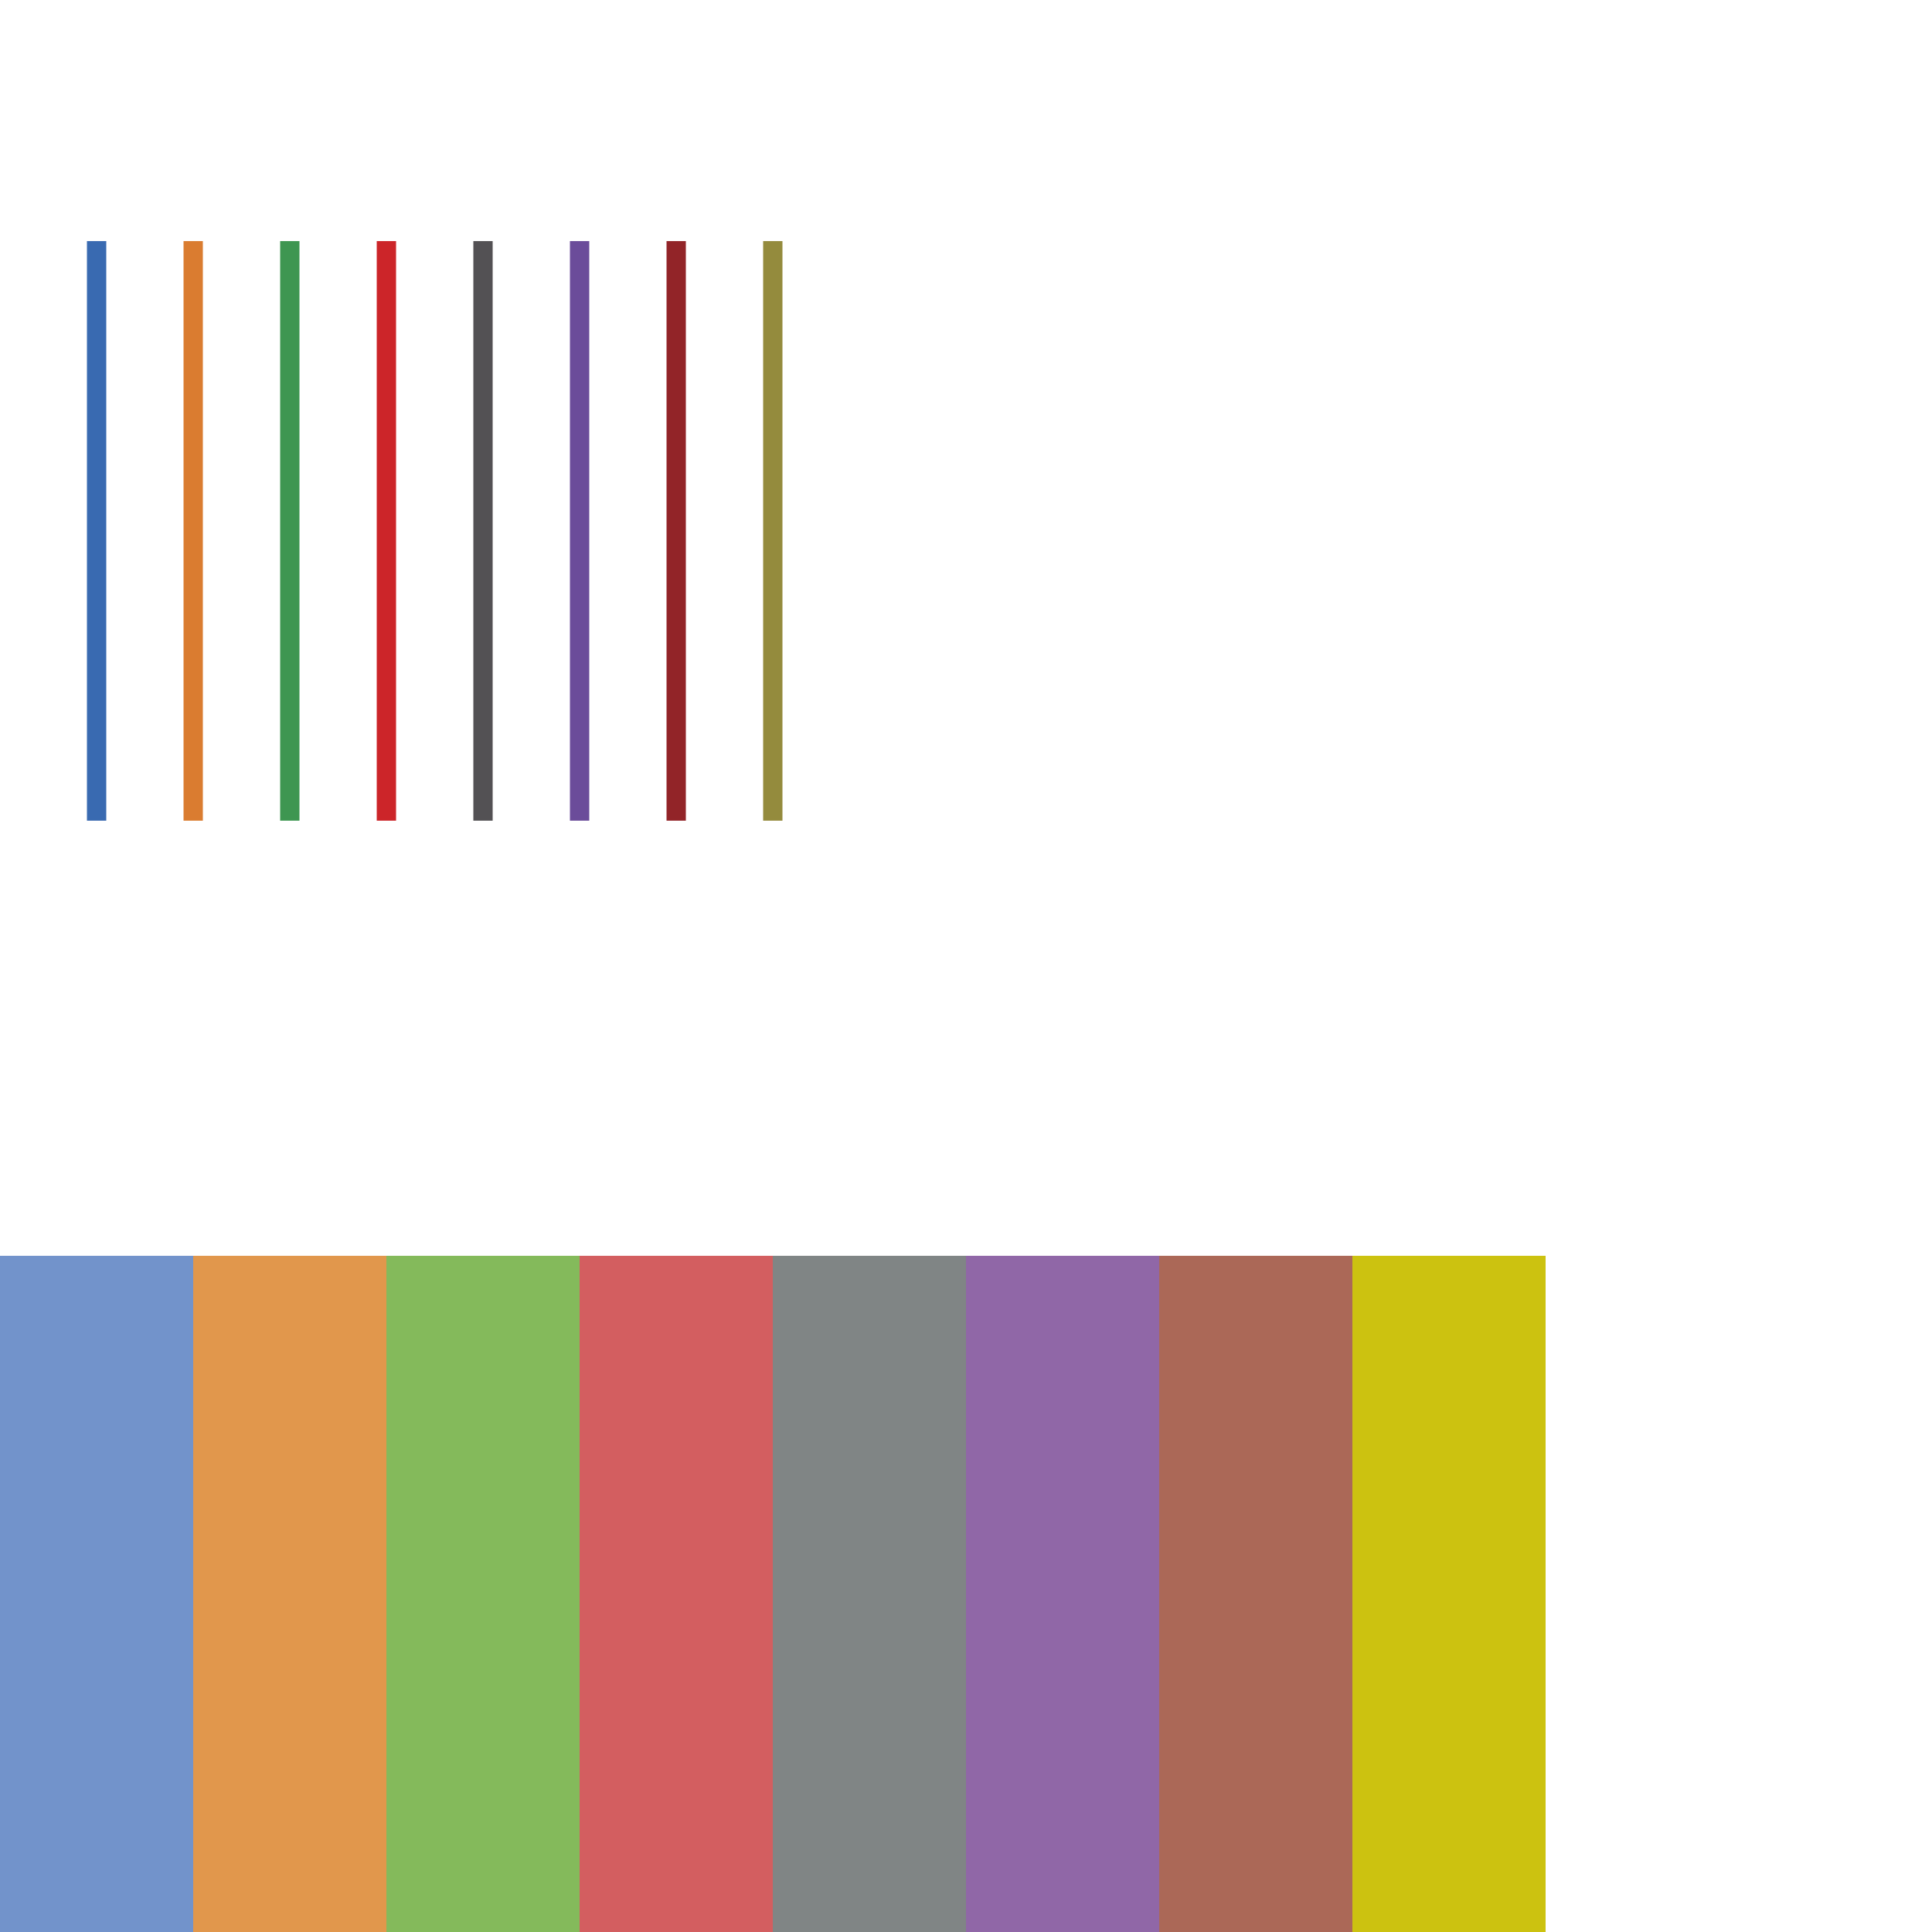
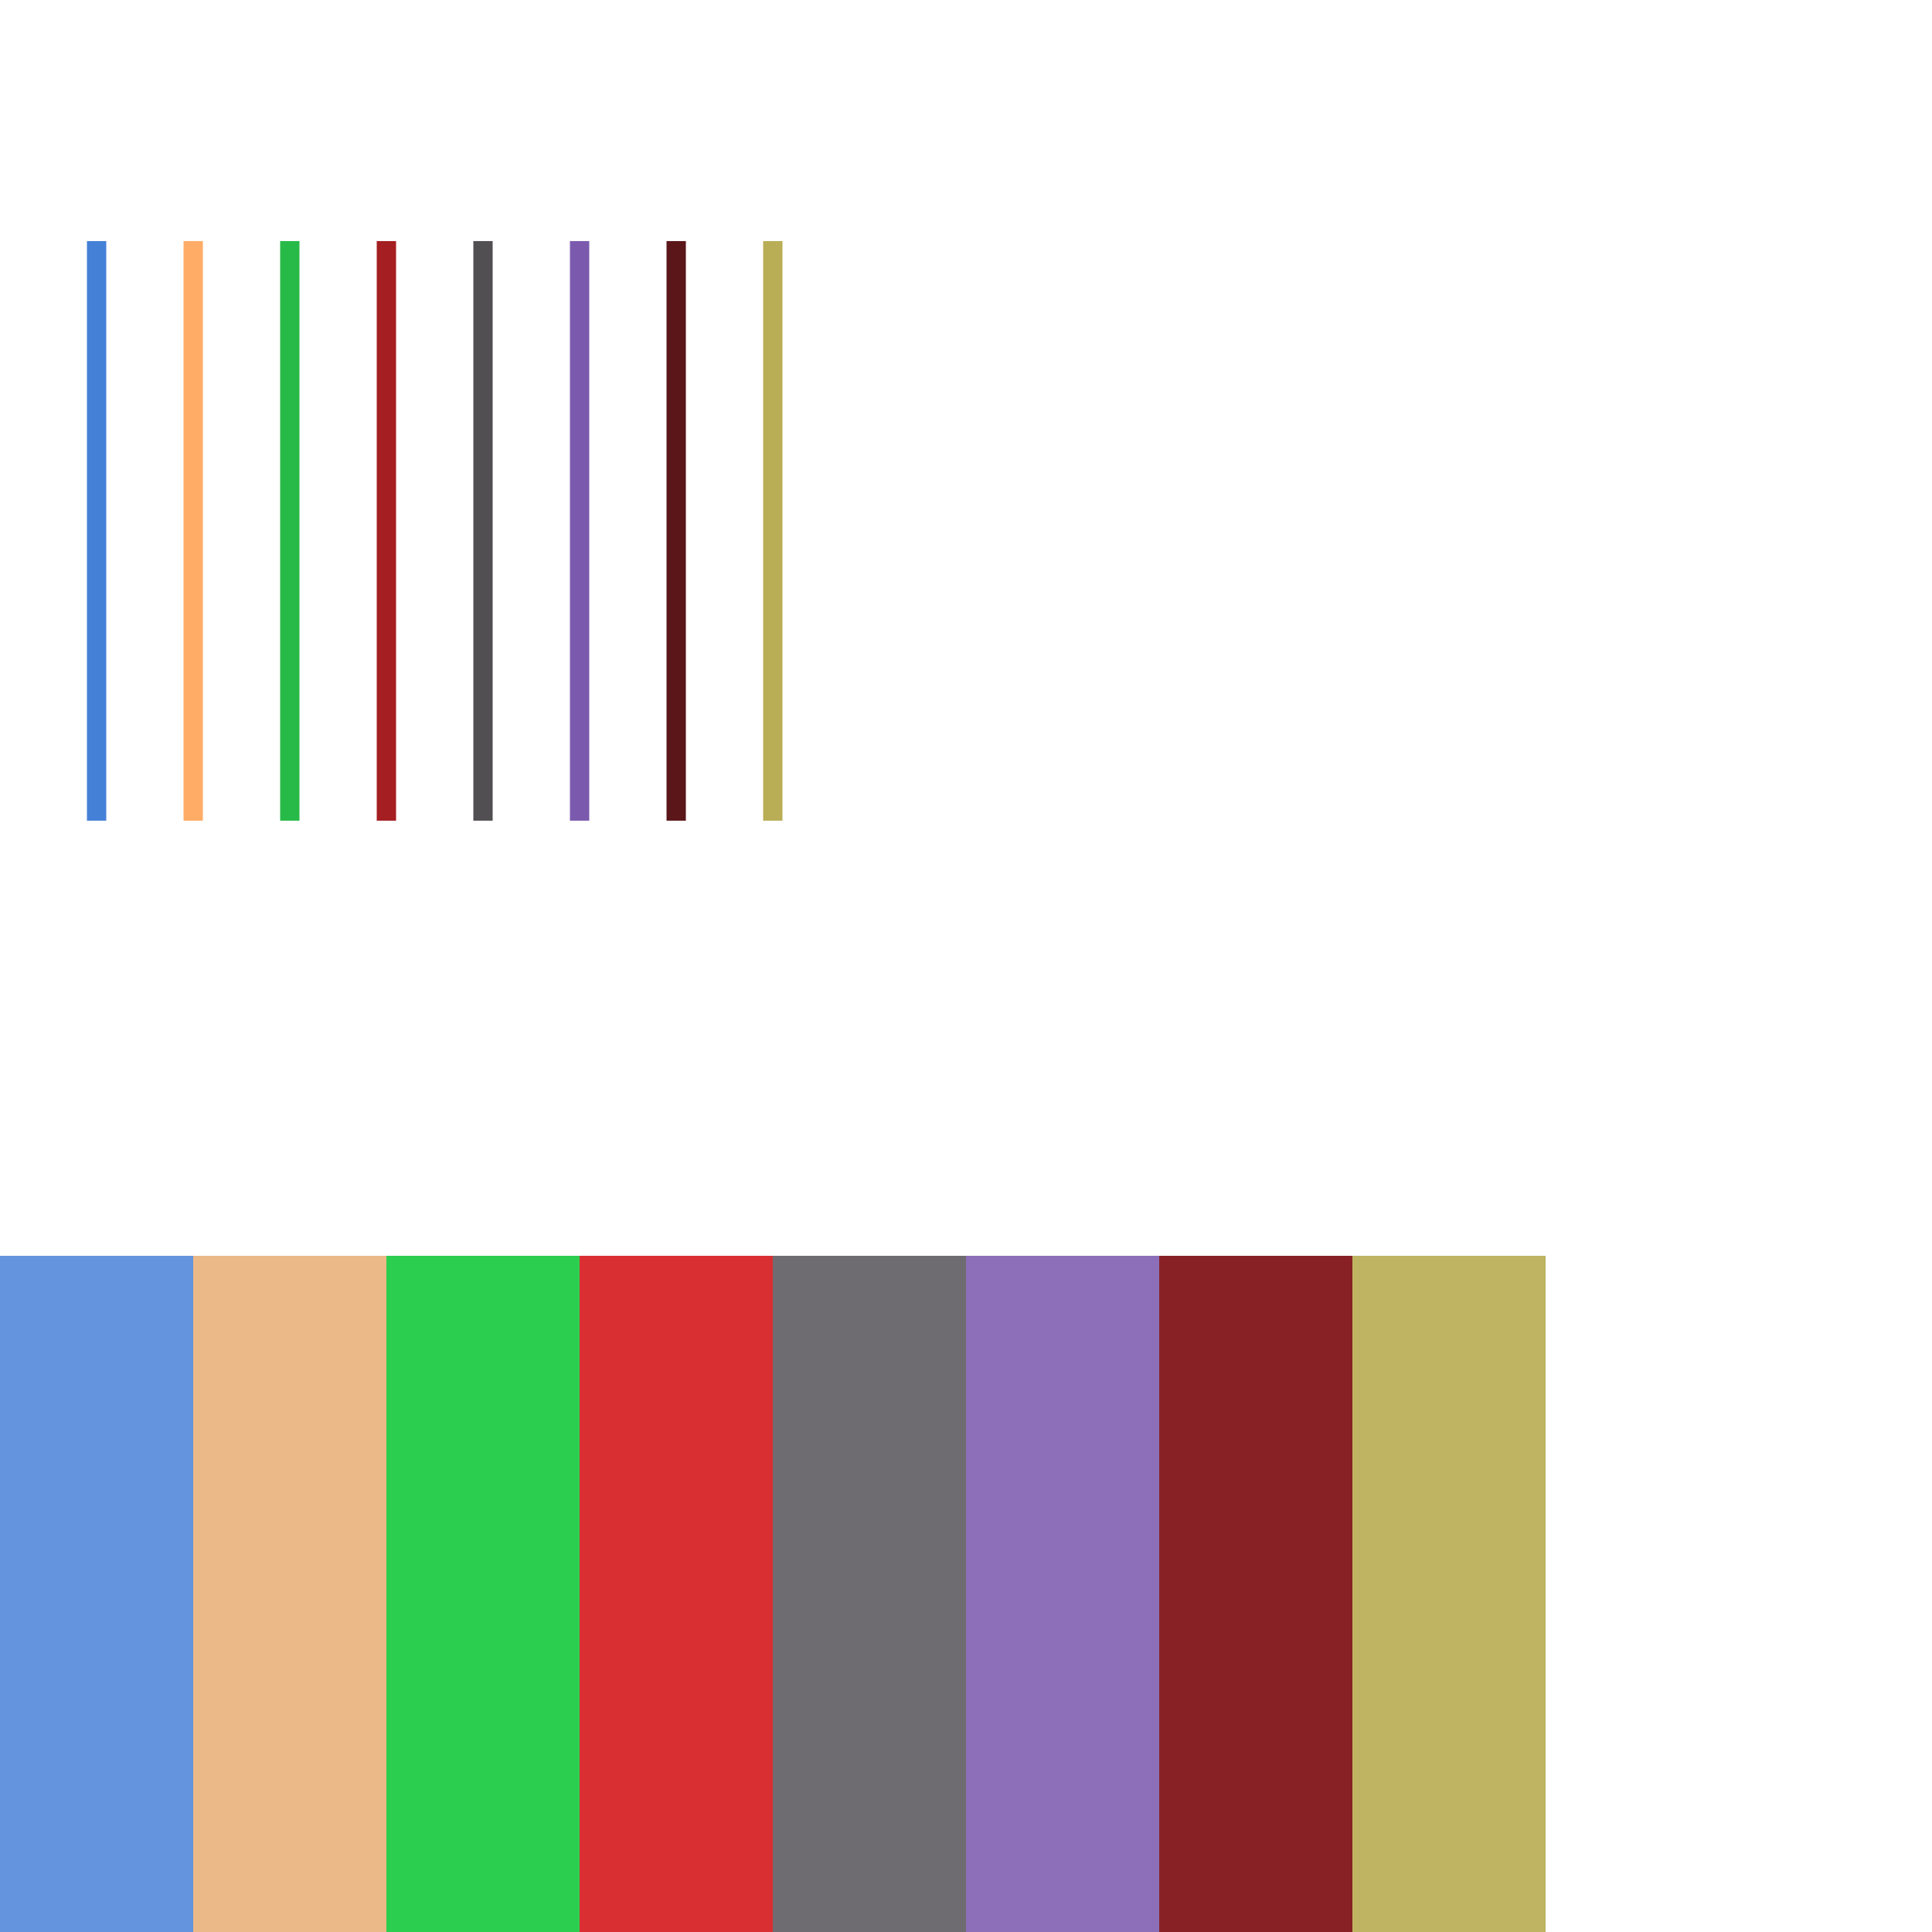
<svg xmlns="http://www.w3.org/2000/svg" width="354.331" height="354.331" id="svg3041" version="1.1">
  <defs id="defs3043">
    <linearGradient id="linearGradient6272">
      <stop id="stop6274" offset="0" style="stop-color:#100c35;stop-opacity:1;" />
      <stop style="stop-color:#4b0966;stop-opacity:1;" offset="0.25" id="stop6276" />
      <stop style="stop-color:#870a68;stop-opacity:1;" offset="0.5" id="stop6278" />
      <stop style="stop-color:#c1064c;stop-opacity:1;" offset="0.794" id="stop6280" />
      <stop id="stop6282" offset="1" style="stop-color:#f9130e;stop-opacity:1;" />
    </linearGradient>
    <linearGradient id="linearGradient3874">
      <stop style="stop-color:#11118e;stop-opacity:1;" offset="0" id="stop3876" />
      <stop id="stop3886" offset="0.25" style="stop-color:#451f73;stop-opacity:1;" />
      <stop id="stop3884" offset="0.5" style="stop-color:#692061;stop-opacity:1;" />
      <stop id="stop3882" offset="0.794" style="stop-color:#8c1a41;stop-opacity:1;" />
      <stop style="stop-color:#a10c06;stop-opacity:1;" offset="1" id="stop3878" />
    </linearGradient>
  </defs>
  <g id="layer2" style="display:inline">
-     <rect style="opacity:1;fill:#7293cb;fill-opacity:1;fill-rule:evenodd;stroke:none" id="rect3002" width="35.433" height="124.016" x="0" y="230.315" />
-     <rect y="230.315" x="35.433" height="124.016" width="35.433" id="rect3004" style="opacity:1;fill:#e1974c;fill-opacity:1;fill-rule:evenodd;stroke:none" />
-     <rect style="fill:#84ba5b;fill-opacity:1;fill-rule:evenodd;stroke:none" id="rect3006" width="35.433" height="124.016" x="70.866" y="230.315" />
-     <rect y="230.315" x="106.299" height="124.016" width="35.433" id="rect3008" style="opacity:1;fill:#d35e60;fill-opacity:1;fill-rule:evenodd;stroke:none" />
-     <rect style="opacity:1;fill:#808585;fill-opacity:1;fill-rule:evenodd;stroke:none" id="rect3010" width="35.433" height="124.016" x="141.732" y="230.315" />
-     <rect y="230.315" x="177.165" height="124.016" width="35.433" id="rect3012" style="opacity:1;fill:#9067a7;fill-opacity:1;fill-rule:evenodd;stroke:none" />
-     <rect style="opacity:1;fill:#ab6857;fill-opacity:1;fill-rule:evenodd;stroke:none" id="rect3014" width="35.433" height="124.016" x="212.598" y="230.315" />
-     <rect y="230.315" x="248.031" height="124.016" width="35.433" id="rect3016" style="opacity:1;fill:#ccc210;fill-opacity:1;fill-rule:evenodd;stroke:none" />
-     <path style="fill:none;stroke:#396ab1;stroke-width:3.543;stroke-linecap:butt;stroke-linejoin:miter;stroke-miterlimit:4;stroke-opacity:1;stroke-dasharray:none" d="m 17.717,44.214 0,106.299" id="path3808" />
-     <path id="path3810" d="m 35.433,44.214 0,106.299" style="fill:none;stroke:#da7c30;stroke-width:3.543;stroke-linecap:butt;stroke-linejoin:miter;stroke-miterlimit:4;stroke-opacity:1;stroke-dasharray:none" />
-     <path id="path3812" d="m 53.15,44.214 0,106.299" style="fill:none;stroke:#3e9651;stroke-width:3.543;stroke-linecap:butt;stroke-linejoin:miter;stroke-miterlimit:4;stroke-opacity:1;stroke-dasharray:none" />
-     <path style="fill:none;stroke:#cc2529;stroke-width:3.543;stroke-linecap:butt;stroke-linejoin:miter;stroke-miterlimit:4;stroke-opacity:1;stroke-dasharray:none" d="m 70.866,44.214 0,106.299" id="path3814" />
-     <path id="path3816" d="m 88.583,44.214 0,106.299" style="fill:none;stroke:#535154;stroke-width:3.543;stroke-linecap:butt;stroke-linejoin:miter;stroke-miterlimit:4;stroke-opacity:1;stroke-dasharray:none" />
-     <path style="fill:none;stroke:#6b4c9a;stroke-width:3.543;stroke-linecap:butt;stroke-linejoin:miter;stroke-miterlimit:4;stroke-opacity:1;stroke-dasharray:none" d="m 106.299,44.214 0,106.299" id="path3818" />
-     <path style="fill:none;stroke:#922428;stroke-width:3.543;stroke-linecap:butt;stroke-linejoin:miter;stroke-miterlimit:4;stroke-opacity:1;stroke-dasharray:none" d="m 124.016,44.214 0,106.299" id="path3820" />
-     <path id="path3822" d="m 141.732,44.214 0,106.299" style="fill:none;stroke:#948b3d;stroke-width:3.543;stroke-linecap:butt;stroke-linejoin:miter;stroke-miterlimit:4;stroke-opacity:1;stroke-dasharray:none" />
+     <path id="path4235" d="m 17.717,44.214 0,106.299" style="fill:none;stroke:#4580d7;stroke-width:3.543;stroke-linecap:butt;stroke-linejoin:miter;stroke-miterlimit:4;stroke-dasharray:none;stroke-opacity:1" />
+     <path style="fill:none;stroke:#ffac67;stroke-width:3.543;stroke-linecap:butt;stroke-linejoin:miter;stroke-miterlimit:4;stroke-dasharray:none;stroke-opacity:1" d="m 35.433,44.214 0,106.299" id="path4237" />
+     <path style="fill:none;stroke:#28ba48;stroke-width:3.543;stroke-linecap:butt;stroke-linejoin:miter;stroke-miterlimit:4;stroke-dasharray:none;stroke-opacity:1" d="m 53.15,44.214 0,106.299" id="path4239" />
+     <path id="path4241" d="m 70.866,44.214 0,106.299" style="fill:none;stroke:#a51e21;stroke-width:3.543;stroke-linecap:butt;stroke-linejoin:miter;stroke-miterlimit:4;stroke-dasharray:none;stroke-opacity:1" />
+     <path style="fill:none;stroke:#514f52;stroke-width:3.543;stroke-linecap:butt;stroke-linejoin:miter;stroke-miterlimit:4;stroke-dasharray:none;stroke-opacity:1" d="m 88.583,44.214 0,106.299" id="path4243" />
+     <path id="path4245" d="m 106.299,44.214 0,106.299" style="fill:none;stroke:#7b5aae;stroke-width:3.543;stroke-linecap:butt;stroke-linejoin:miter;stroke-miterlimit:4;stroke-dasharray:none;stroke-opacity:1" />
+     <path id="path4247" d="m 124.016,44.214 0,106.299" style="fill:none;stroke:#5a1619;stroke-width:3.543;stroke-linecap:butt;stroke-linejoin:miter;stroke-miterlimit:4;stroke-dasharray:none;stroke-opacity:1" />
+     <path style="fill:none;stroke:#b9ae55;stroke-width:3.543;stroke-linecap:butt;stroke-linejoin:miter;stroke-miterlimit:4;stroke-dasharray:none;stroke-opacity:1" d="m 141.732,44.214 0,106.299" id="path4249" />
+     <rect y="230.315" x="0" height="124.016" width="35.433" id="rect4285" style="opacity:1;fill:#6394dd;fill-opacity:1;fill-rule:evenodd;stroke:none" />
+     <rect style="opacity:1;fill:#ebb987;fill-opacity:1;fill-rule:evenodd;stroke:none" id="rect4287" width="35.433" height="124.016" x="35.433" y="230.315" />
+     <rect y="230.315" x="70.866" height="124.016" width="35.433" id="rect4289" style="fill:#2cce50;fill-opacity:1;fill-rule:evenodd;stroke:none" />
+     <rect style="opacity:1;fill:#d92f32;fill-opacity:1;fill-rule:evenodd;stroke:none" id="rect4291" width="35.433" height="124.016" x="106.299" y="230.315" />
+     <rect y="230.315" x="141.732" height="124.016" width="35.433" id="rect4293" style="opacity:1;fill:#6f6c71;fill-opacity:1;fill-rule:evenodd;stroke:none" />
+     <rect style="opacity:1;fill:#8c6fb8;fill-opacity:1;fill-rule:evenodd;stroke:none" id="rect4295" width="35.433" height="124.016" x="177.165" y="230.315" />
+     <rect y="230.315" x="212.598" height="124.016" width="35.433" id="rect4297" style="opacity:1;fill:#882126;fill-opacity:1;fill-rule:evenodd;stroke:none" />
+     <rect style="opacity:1;fill:#beb462;fill-opacity:1;fill-rule:evenodd;stroke:none" id="rect4299" width="35.433" height="124.016" x="248.031" y="230.315" />
  </g>
  <g id="layer1" transform="translate(0,-698.0314)" />
</svg>
